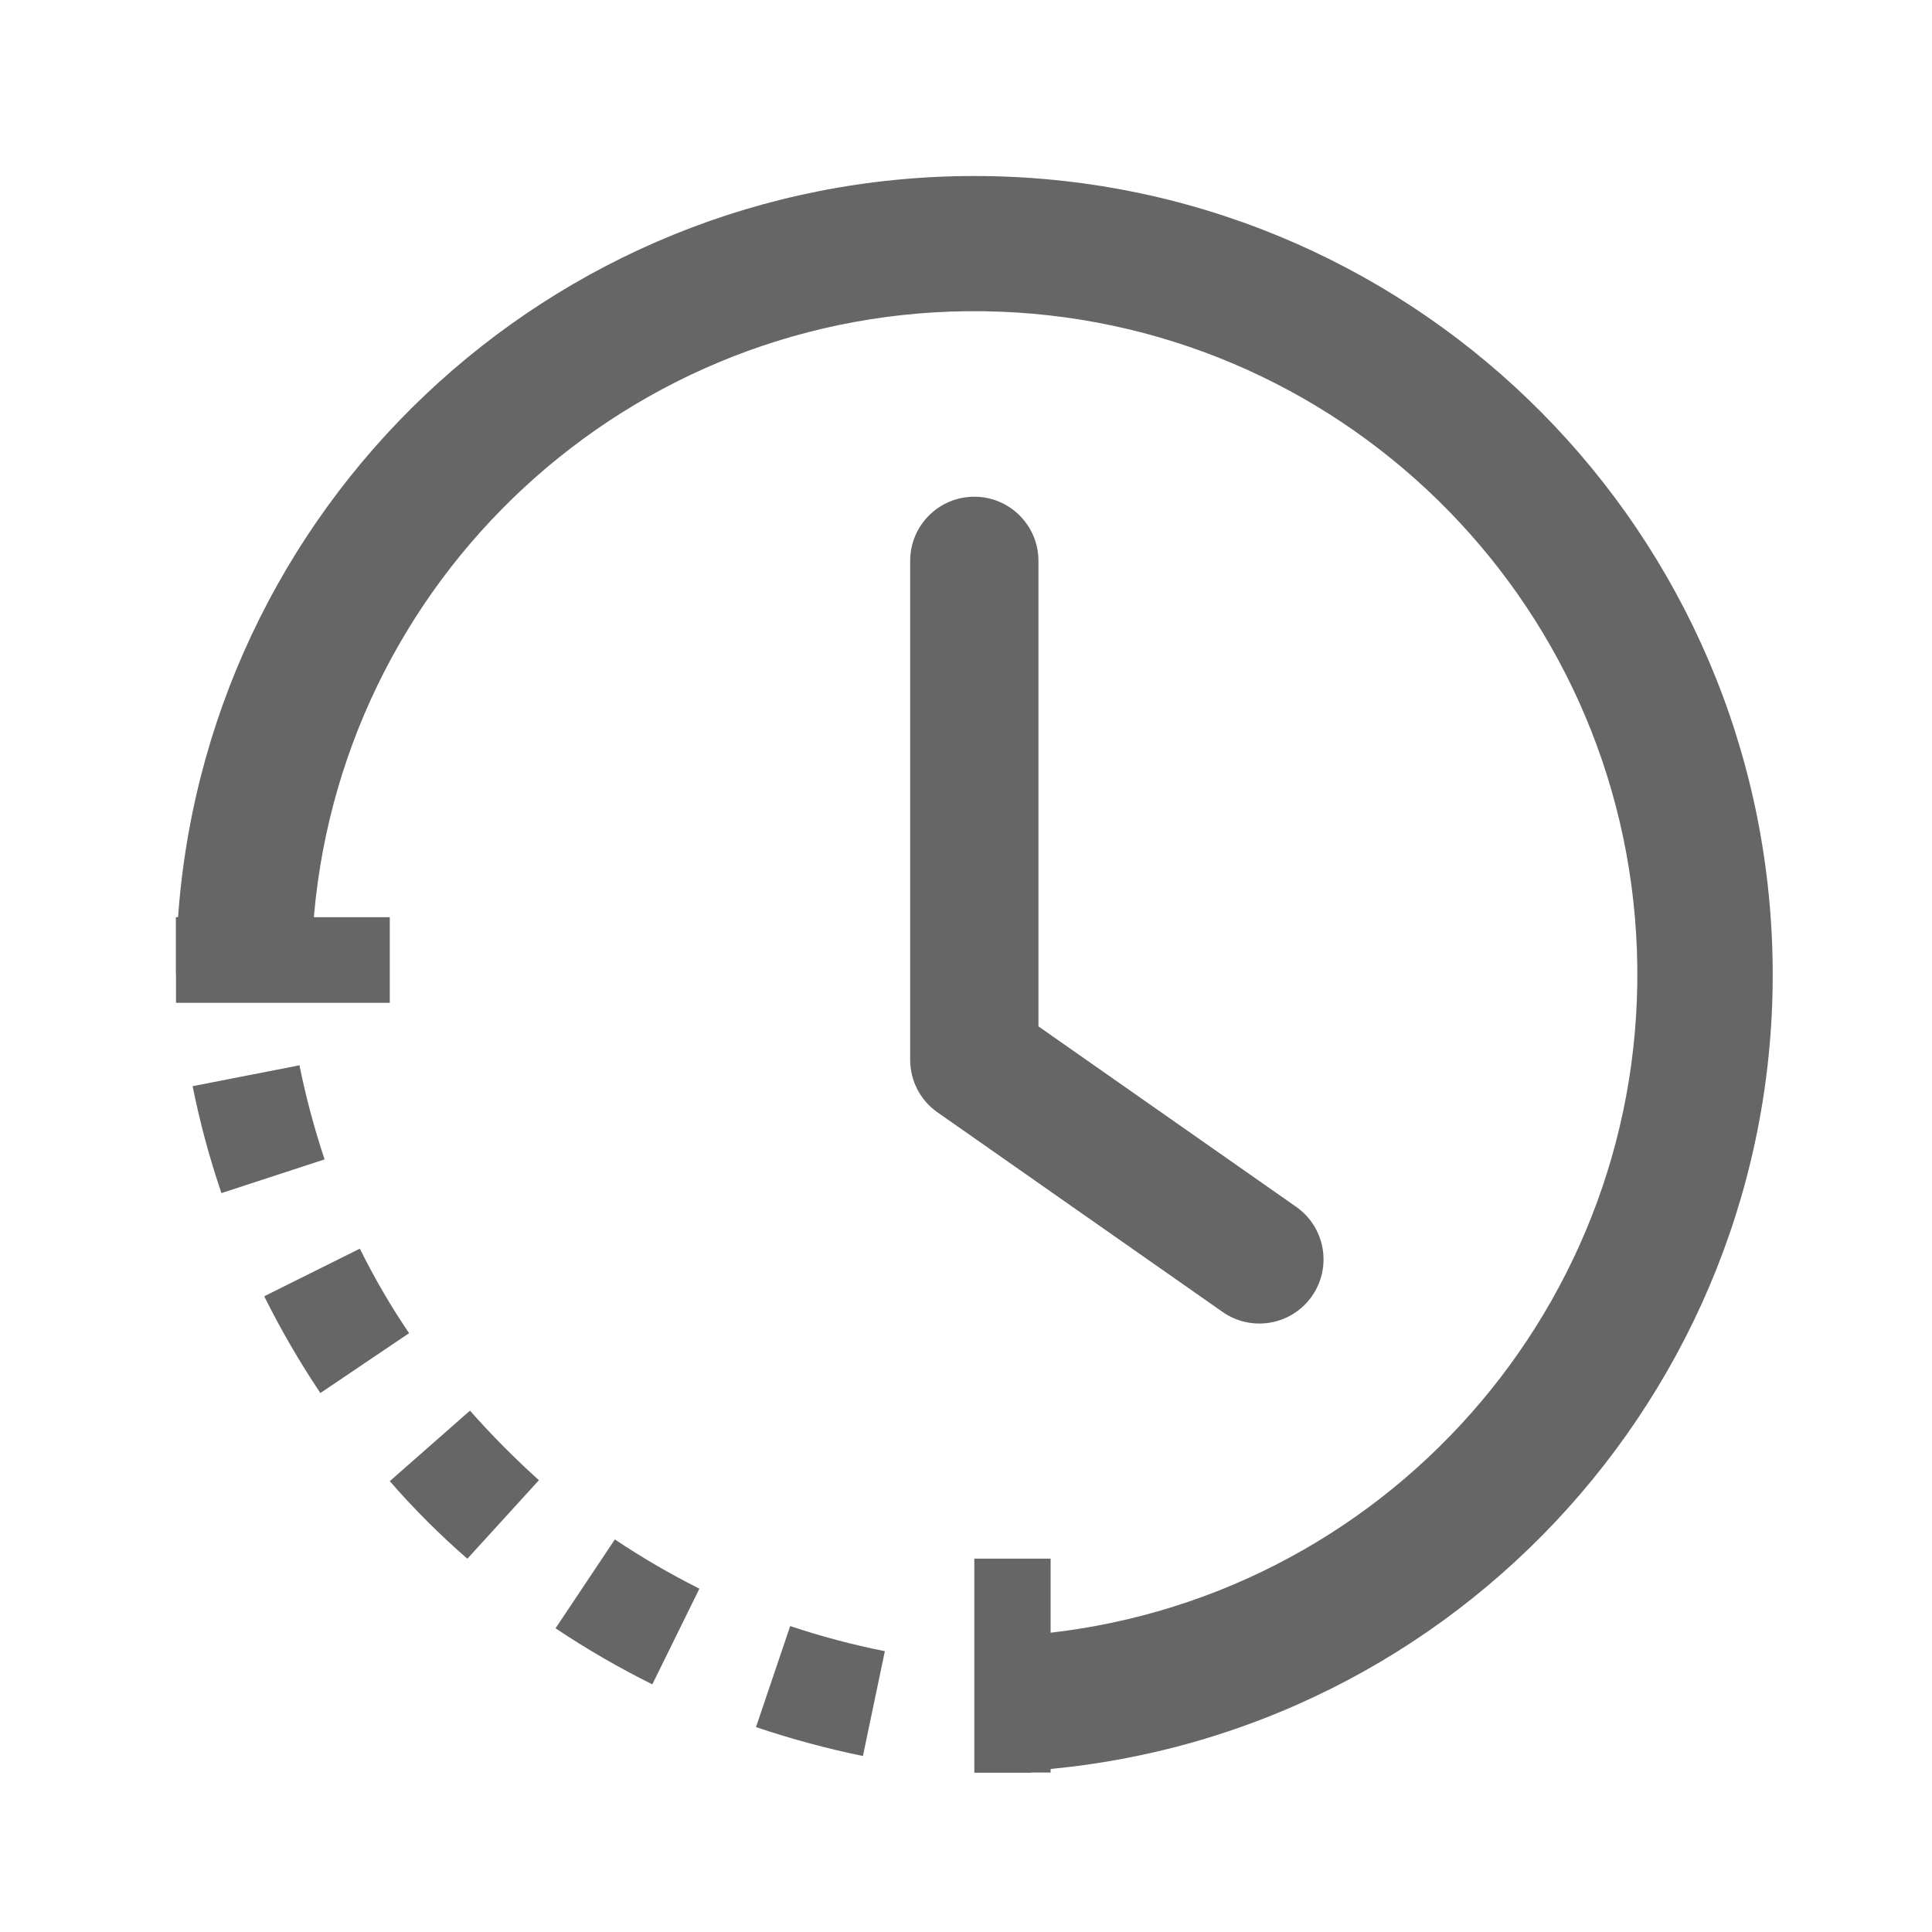
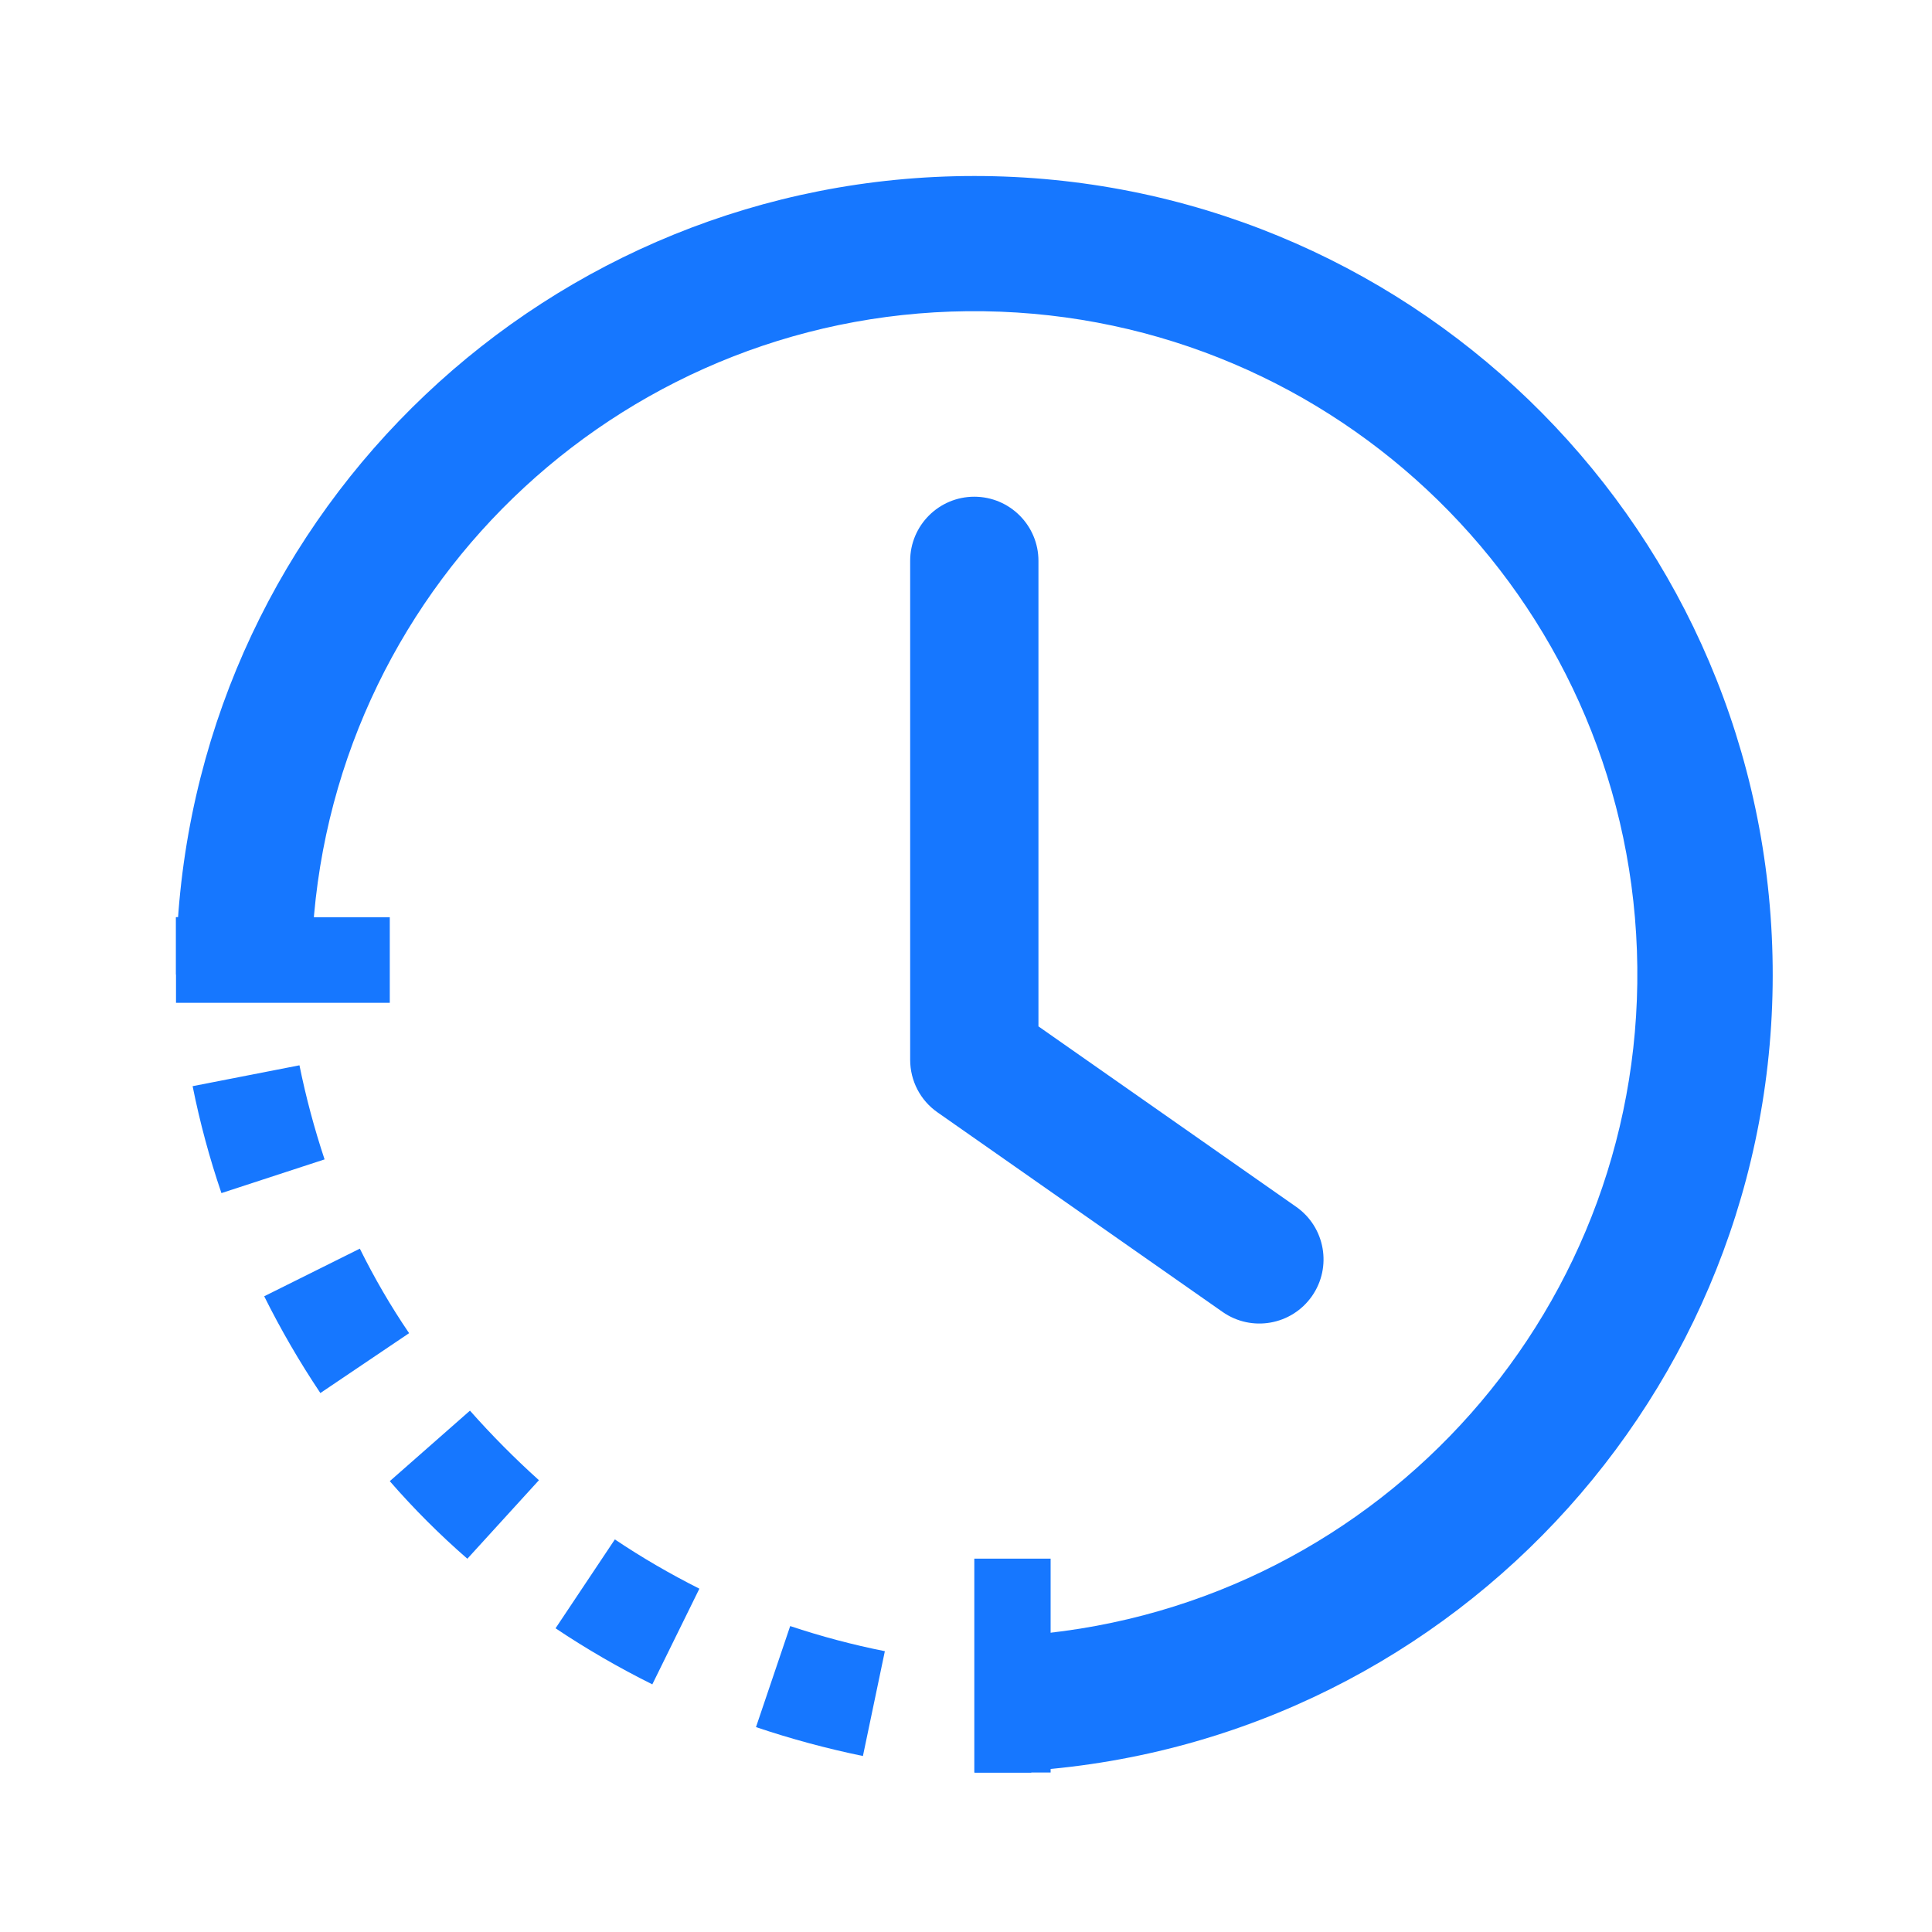
<svg xmlns="http://www.w3.org/2000/svg" t="1736010187513" class="icon" viewBox="0 0 1024 1024" version="1.1" p-id="8764" width="200" height="200">
-   <path d="M516.403 93.286a423.117 423.117 0 0 1 30.208 845.158v-72.038a351.386 351.386 0 1 0-380.826-372.736l-71.885 0.051a423.168 423.168 0 0 1 422.502-400.435z" fill="#666666" p-id="8765" />
-   <path d="M550.4 297.267a33.997 33.997 0 1 0-67.994 0v264.448c0 11.11 5.376 21.504 14.49 27.853l151.091 105.779a33.997 33.997 0 1 0 39.014-55.706l-136.602-95.642V297.267zM93.286 516.506v-30.362h56.678v26.368l-56.678 3.994z m364.032 414.208a481.69 481.69 0 0 1-56.627-15.309l18.125-53.555c16.435 5.478 33.178 9.933 50.176 13.312l-11.622 55.552z m-111.616-37.99a463.821 463.821 0 0 1-51.251-29.696l31.437-47.104c14.336 9.626 29.338 18.33 44.8 26.112l-24.934 50.688z m-97.997-66.56a418.458 418.458 0 0 1-41.114-41.114l42.496-37.376c11.469 12.954 23.706 25.293 36.557 36.864l-37.939 41.626zM169.779 738.304a463.821 463.821 0 0 1-29.747-51.251l50.688-25.242c7.68 15.514 16.384 30.515 26.112 44.8l-47.053 31.744z m-52.429-105.984a448.819 448.819 0 0 1-15.258-56.627l56.627-11.059c3.43 16.896 7.885 33.536 13.312 49.869l-54.682 17.869z m429.261 307.2h-30.054l3.43-56.678h26.624v56.627z" fill="#666666" p-id="8766" />
-   <path d="M93.286 486.144h113.306v45.363H93.286v-45.363z m423.117 339.968h40.448v113.357h-40.448v-113.306z" fill="#666666" p-id="8767" />
+   <path d="M516.403 93.286a423.117 423.117 0 0 1 30.208 845.158v-72.038a351.386 351.386 0 1 0-380.826-372.736l-71.885 0.051a423.168 423.168 0 0 1 422.502-400.435z" fill="#1677ff" p-id="8765" />
+   <path d="M550.4 297.267a33.997 33.997 0 1 0-67.994 0v264.448c0 11.11 5.376 21.504 14.49 27.853l151.091 105.779a33.997 33.997 0 1 0 39.014-55.706l-136.602-95.642V297.267zM93.286 516.506v-30.362h56.678v26.368l-56.678 3.994z m364.032 414.208a481.69 481.69 0 0 1-56.627-15.309l18.125-53.555c16.435 5.478 33.178 9.933 50.176 13.312l-11.622 55.552z m-111.616-37.99a463.821 463.821 0 0 1-51.251-29.696l31.437-47.104c14.336 9.626 29.338 18.33 44.8 26.112l-24.934 50.688z m-97.997-66.56a418.458 418.458 0 0 1-41.114-41.114l42.496-37.376c11.469 12.954 23.706 25.293 36.557 36.864l-37.939 41.626zM169.779 738.304a463.821 463.821 0 0 1-29.747-51.251l50.688-25.242c7.68 15.514 16.384 30.515 26.112 44.8l-47.053 31.744z m-52.429-105.984a448.819 448.819 0 0 1-15.258-56.627l56.627-11.059c3.43 16.896 7.885 33.536 13.312 49.869l-54.682 17.869z m429.261 307.2h-30.054l3.43-56.678h26.624v56.627z" fill="#1677ff" p-id="8766" />
+   <path d="M93.286 486.144h113.306v45.363H93.286v-45.363z m423.117 339.968h40.448v113.357h-40.448v-113.306z" fill="#1677ff" p-id="8767" />
</svg>
